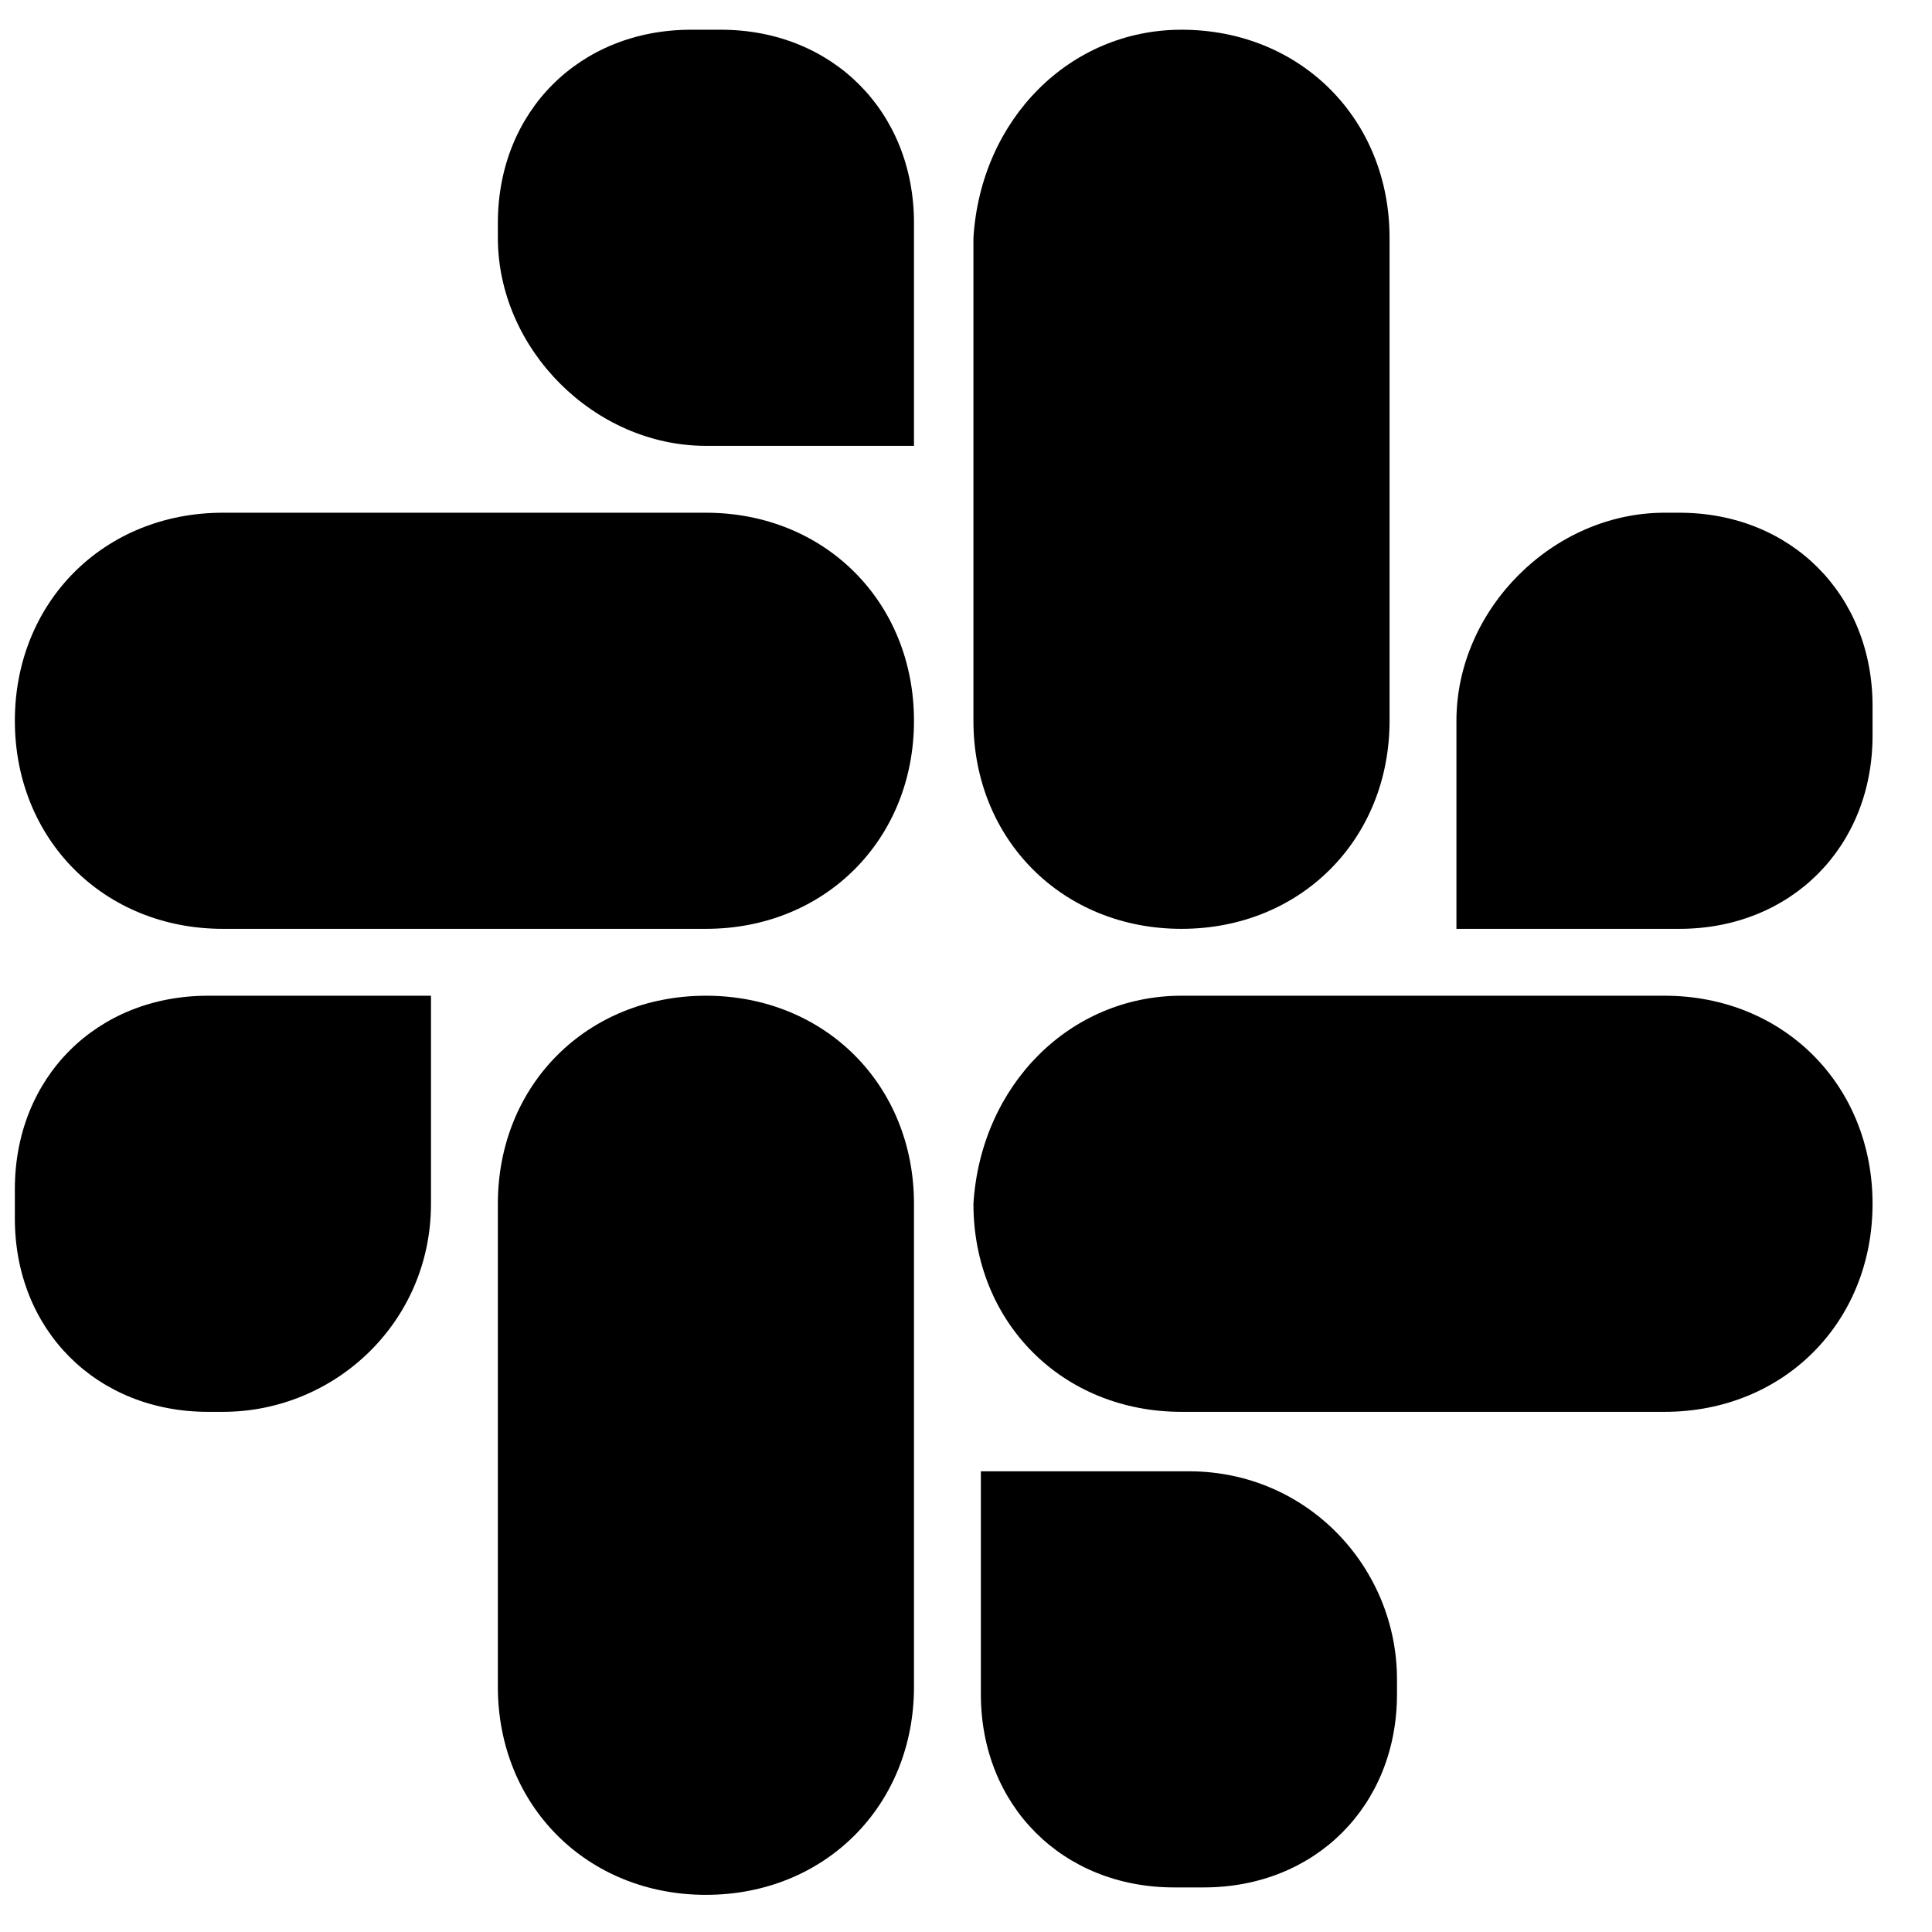
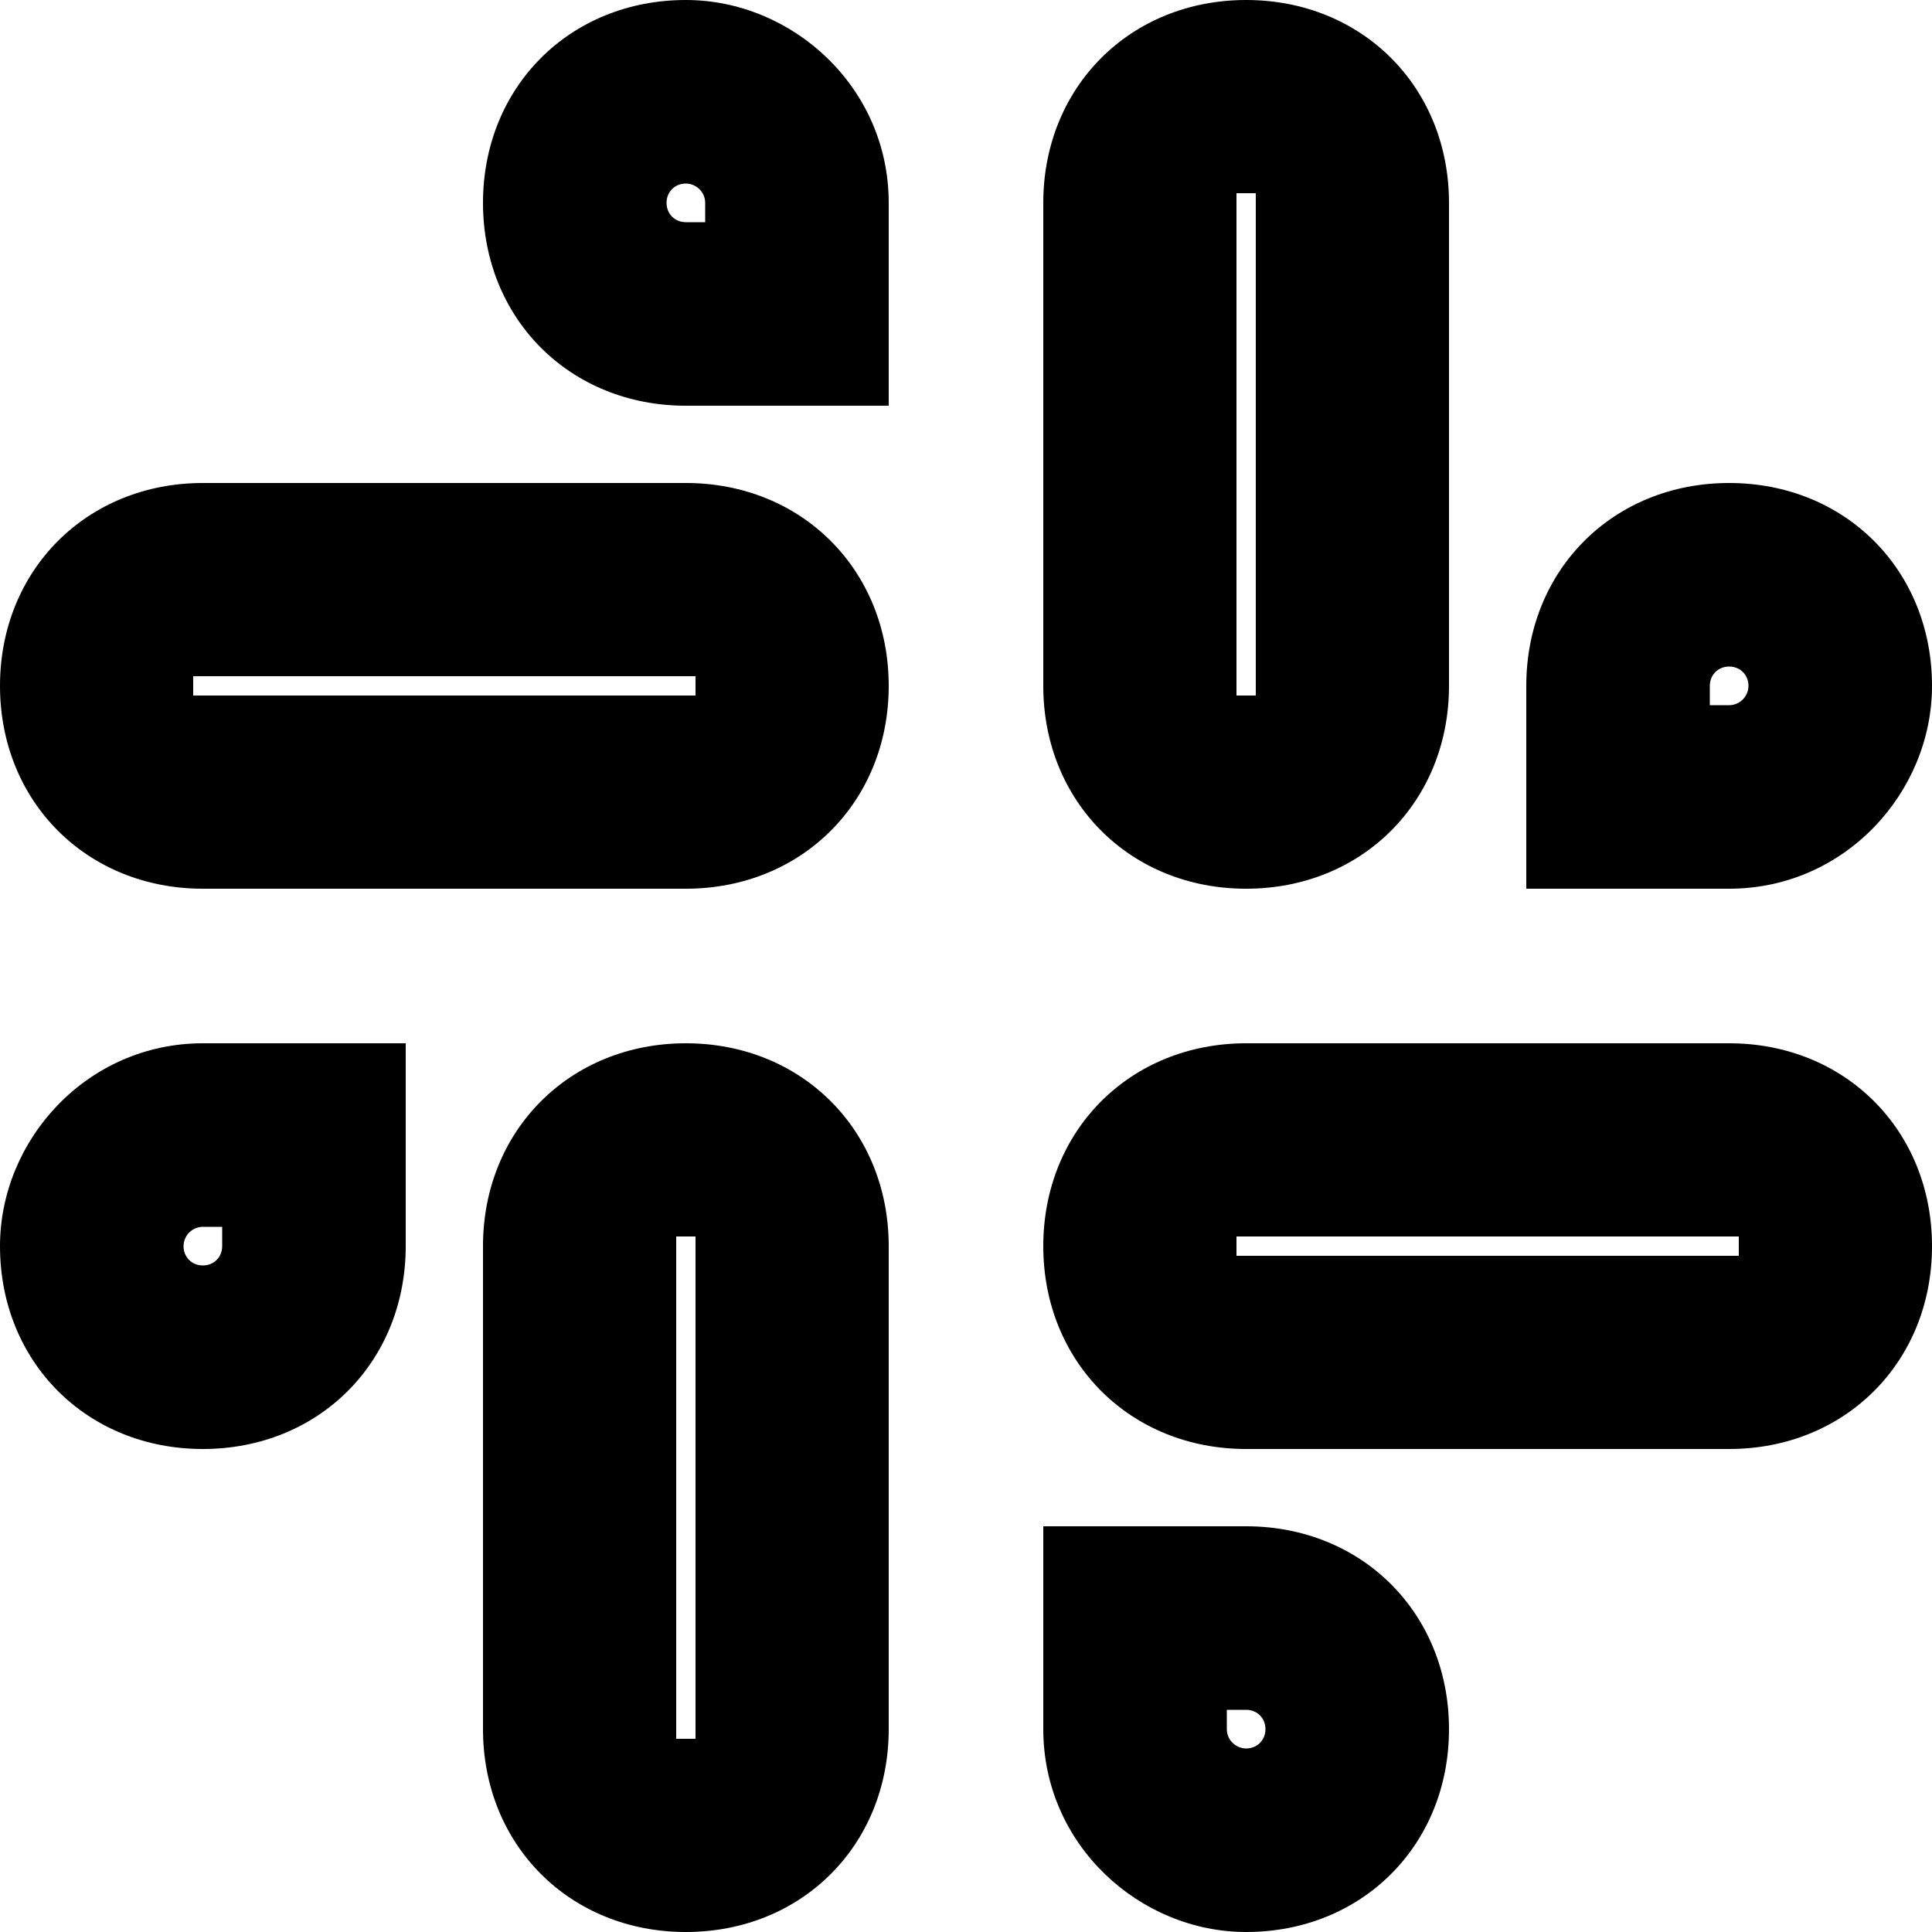
- <svg xmlns="http://www.w3.org/2000/svg" xmlns:xlink="http://www.w3.org/1999/xlink" viewBox="0 0 26 26" fill="currentColor">
-   <defs>
-     <path d="M.2.4h25v25H.2z" />
-   </defs>
-   <clipPath>
-     <use xlink:href="#slack_svg__a" overflow="visible" />
-   </clipPath>
-   <g clip-path="url(#slack_svg__b)">
-     <path d="M3 6.9h6.5c1.6 0 2.8 1.2 2.8 2.8 0 1.6-1.2 2.8-2.8 2.8H3C1.4 12.5.2 11.3.2 9.7.2 8.1 1.4 6.9 3 6.9z" />
-     <path d="M3 7.8h6.5c1 0 1.9.8 1.9 1.9 0 1-.8 1.9-1.9 1.9H3c-1 0-1.9-.8-1.9-1.9 0-1.1.9-1.9 1.9-1.9zM9.3.4h.4c1.5 0 2.6 1.1 2.6 2.6v3H9.5C8 6 6.7 4.7 6.7 3.2V3C6.7 1.5 7.8.4 9.3.4z" />
-     <path d="M9.3 1.3h.4c.9 0 1.7.7 1.7 1.7v1.1c0 .6-.4.9-.9.9h-1c-1 0-1.9-.8-1.9-1.9V3c0-.9.8-1.7 1.7-1.7zm6.6-.9c1.6 0 2.8 1.2 2.8 2.8v6.5c0 1.6-1.2 2.8-2.8 2.8-1.6 0-2.8-1.2-2.8-2.8V3.2c.1-1.6 1.3-2.8 2.8-2.8z" />
-     <path d="M15.9 1.3c1 0 1.9.8 1.9 1.9v6.5c0 1-.8 1.9-1.9 1.9S14 10.8 14 9.7V3.2c.1-1 .9-1.9 1.9-1.9zm6.5 5.6h.2c1.5 0 2.6 1.1 2.6 2.6v.4c0 1.5-1.1 2.6-2.6 2.6h-3V9.7c0-1.5 1.3-2.8 2.8-2.8z" />
-     <path d="M22.4 7.8h.2c.9 0 1.7.7 1.7 1.7v.4c0 .9-.7 1.7-1.7 1.7h-1.1c-.6 0-.9-.4-.9-.9v-1c0-1.1.8-1.9 1.8-1.9zm-6.5 5.6h6.5c1.6 0 2.8 1.2 2.8 2.8 0 1.6-1.2 2.8-2.8 2.8h-6.5c-1.6 0-2.8-1.2-2.8-2.8.1-1.6 1.3-2.8 2.8-2.8z" />
-     <path d="M15.9 14.3h6.5c1 0 1.9.8 1.9 1.9s-.9 1.8-1.9 1.8h-6.5c-1 0-1.9-.8-1.9-1.9s.9-1.8 1.9-1.8zm-2.7 5.5H16c1.6 0 2.8 1.3 2.8 2.8v.2c0 1.5-1.1 2.6-2.6 2.6h-.4c-1.5 0-2.6-1.1-2.6-2.6v-3z" />
-     <path d="M15 20.8h.9c1 0 1.9.8 1.9 1.9v.2c0 .9-.7 1.7-1.7 1.7h-.4c-.9 0-1.7-.7-1.7-1.7v-1.1c.1-.7.5-1 1-1zm-5.5-7.4c1.6 0 2.8 1.2 2.8 2.8v6.5c0 1.6-1.2 2.8-2.8 2.8-1.6 0-2.8-1.2-2.8-2.8v-6.5c0-1.6 1.2-2.8 2.8-2.8z" />
-     <path d="M9.5 14.3c1 0 1.9.8 1.9 1.9v6.5c0 1-.8 1.9-1.9 1.9-1 0-1.9-.8-1.9-1.9v-6.5c0-1.1.8-1.9 1.9-1.9zm-6.7-.9h3v2.8C5.8 17.8 4.5 19 3 19h-.2C1.3 19 .2 17.9.2 16.4V16c0-1.5 1.1-2.6 2.6-2.6z" />
-     <path d="M2.8 14.3h1.1c.6 0 .9.4.9.9v.9C4.8 17.2 4 18 3 18h-.2c-.9 0-1.7-.7-1.7-1.7V16c0-1 .8-1.7 1.7-1.7z" />
+ <svg xmlns="http://www.w3.org/2000/svg" version="1.1" id="slack" x="0px" y="0px" viewBox="0 0 20 20" enable-background="new 0 0 20 20" xml:space="preserve">
+   <g>
+     <path d="M17.9,10.8h-5c-1.2,0-2.1,0.9-2.1,2.1c0,1.2,0.9,2.1,2.1,2.1h5   C19.1,15,20,14.1,20,12.9C20,11.7,19.1,10.8,17.9,10.8z M18,13h-5.1   c-0.1,0-0.1,0-0.1,0s0,0,0-0.1c0-0.1,0-0.1,0-0.1s0,0,0.1,0h5H18V13z" />
+     <path d="M12.9,15.8h-2.1v2.1c0,1.2,1,2.1,2.1,2.1C14.1,20,15,19.1,15,17.9   C15,16.7,14.1,15.8,12.9,15.8z M12.9,18.1c-0.105,0-0.2-0.086-0.2-0.2v-0.2   h0.2c0.114,0,0.2,0.086,0.2,0.2C13.1,18.014,13.014,18.1,12.9,18.1z" />
+     <path d="M10.8,2.1v5c0,1.2,0.9,2.1,2.1,2.1c1.2,0,2.1-0.9,2.1-2.1v-5   c0-1.2-0.9-2.1-2.1-2.1C11.7-0,10.8,0.9,10.8,2.1z M13,2v5.1   c0,0.1,0,0.1,0,0.1s0,0-0.1,0c-0.1,0-0.1,0-0.1,0s0,0,0-0.1v-5V2H13z" />
+     <path d="M15.8,7.1v2.1h2.1c1.2,0,2.1-1,2.1-2.1c0-1.2-0.9-2.1-2.1-2.1   C16.7,5,15.8,5.9,15.8,7.1z M18.1,7.1c0,0.105-0.086,0.2-0.2,0.2h-0.2V7.1   c0-0.114,0.086-0.2,0.2-0.2C18.014,6.9,18.1,6.986,18.1,7.1z" />
+     <path d="M9.2,17.9v-5c0-1.2-0.9-2.1-2.1-2.1c-1.2,0-2.1,0.9-2.1,2.1v5   C5,19.1,5.9,20,7.1,20C8.3,20,9.2,19.1,9.2,17.9z M7,18v-5.1   c0-0.1,0-0.1,0-0.1s0,0,0.1,0c0.1,0,0.1,0,0.1,0s0,0,0,0.1v5V18H7z" />
+     <path d="M4.2,12.9v-2.1H2.1c-1.2,0-2.1,1-2.1,2.1C-0,14.1,0.9,15,2.1,15   C3.3,15,4.2,14.1,4.2,12.9z M1.9,12.9c0-0.105,0.086-0.2,0.2-0.2h0.2v0.2   c0,0.114-0.086,0.2-0.2,0.2C1.986,13.1,1.9,13.014,1.9,12.9z" />
+     <path d="M2.1,9.2h5c1.2,0,2.1-0.9,2.1-2.1c0-1.2-0.9-2.1-2.1-2.1h-5   c-1.2,0-2.1,0.9-2.1,2.1C-0,8.3,0.9,9.2,2.1,9.2z M2,7h5.1   c0.1,0,0.1,0,0.1,0s0,0,0,0.1c0,0.1,0,0.1,0,0.1s0,0-0.1,0h-5H2V7z" />
+     <path d="M7.1,4.2h2.1V2.1c0-1.2-1-2.1-2.1-2.1c-1.2,0-2.1,0.9-2.1,2.1   C5,3.3,5.9,4.2,7.1,4.2z M7.1,1.9c0.105,0,0.2,0.086,0.2,0.2v0.2H7.1   c-0.114,0-0.2-0.086-0.2-0.2C6.9,1.986,6.986,1.9,7.1,1.9z" />
  </g>
</svg>
